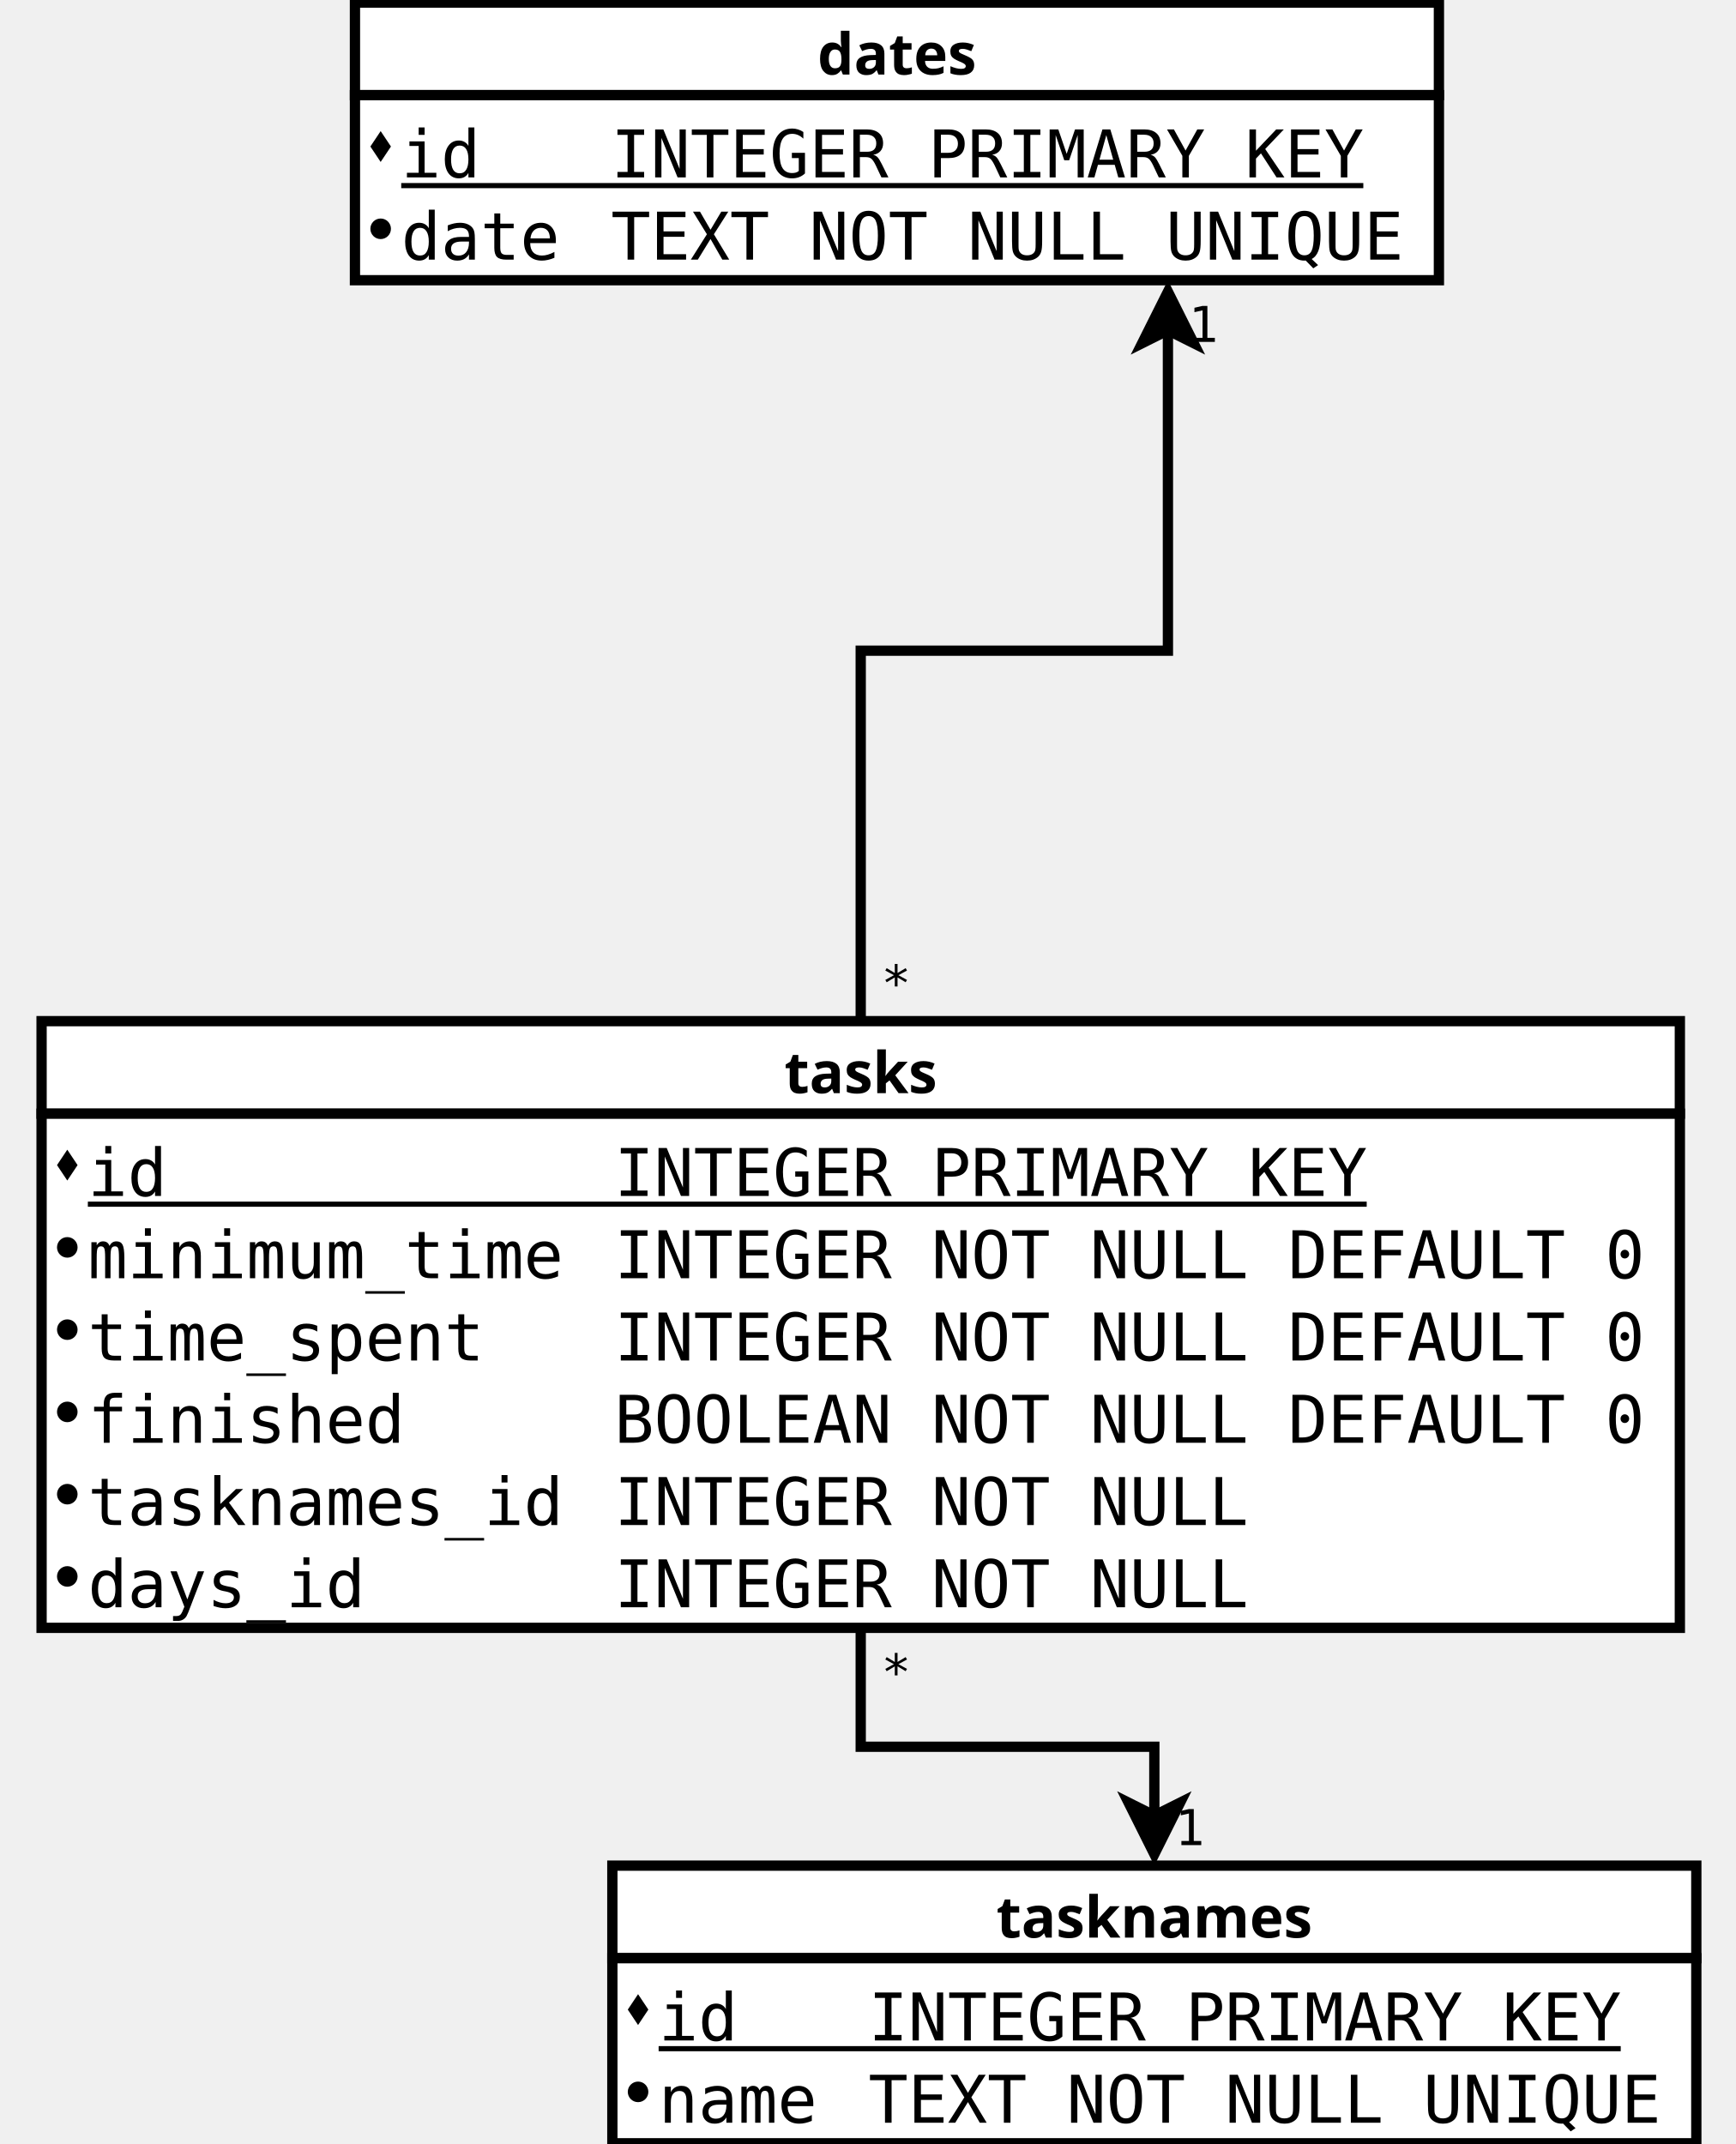
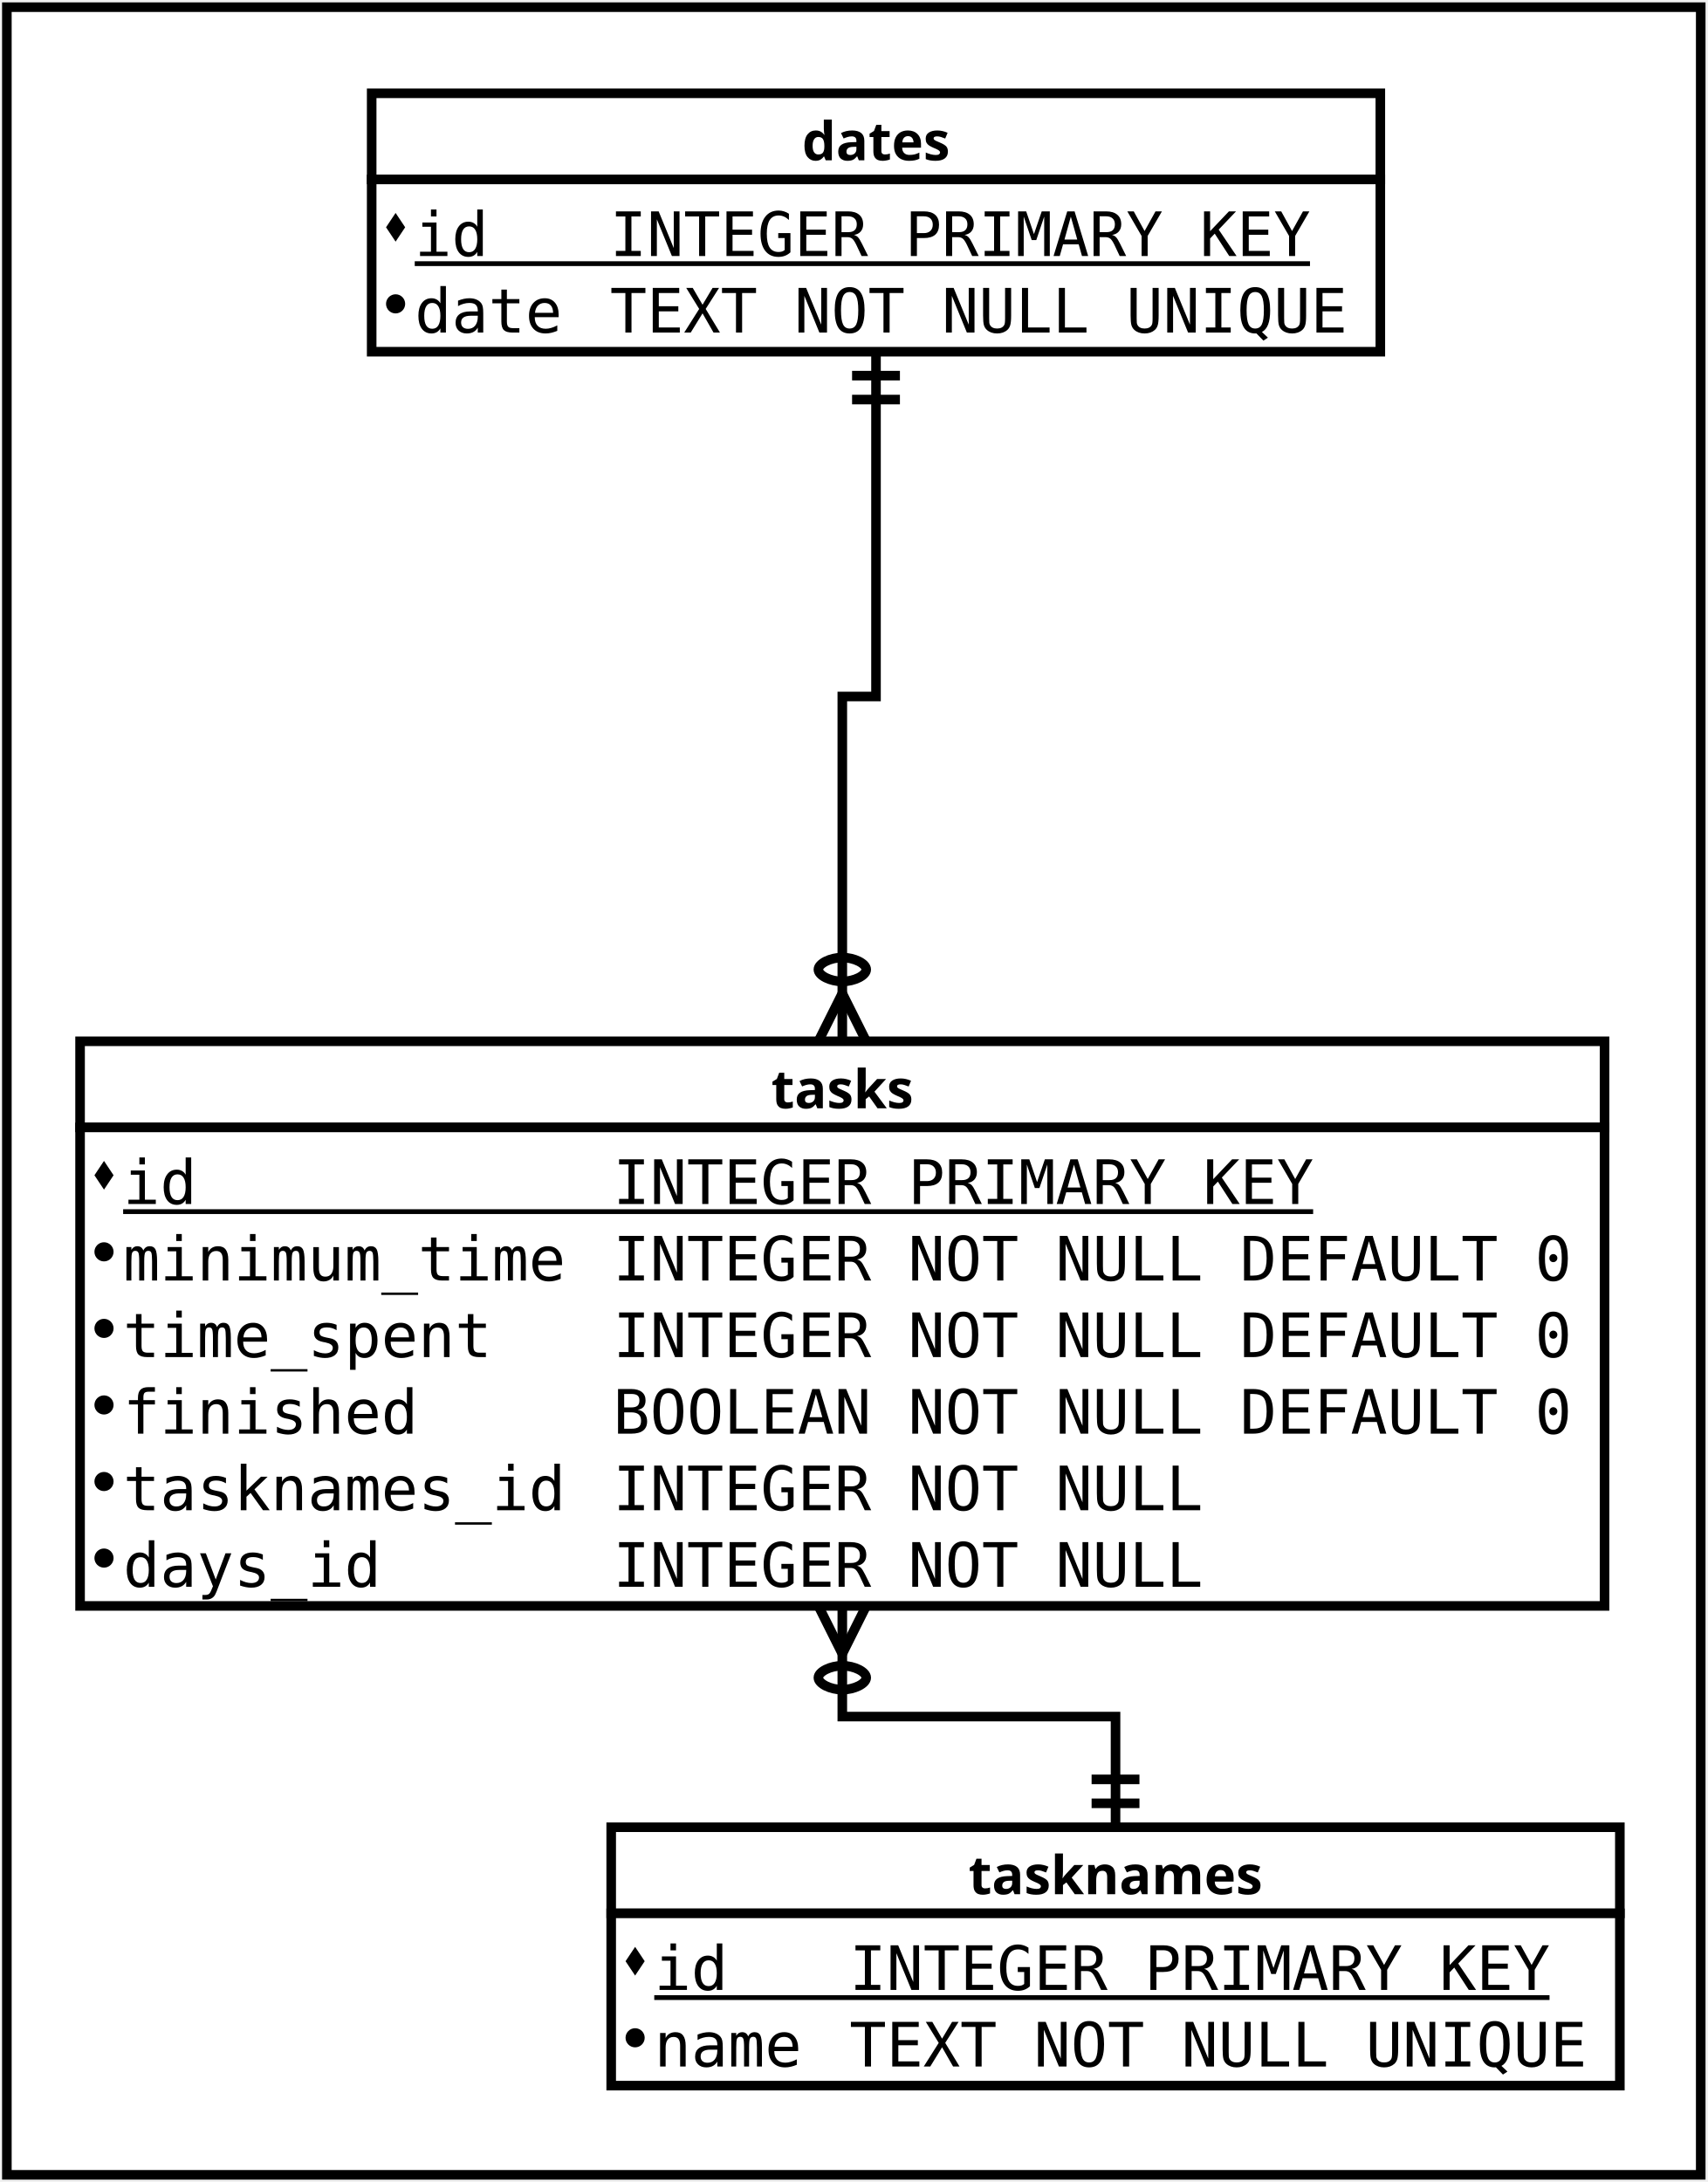
- <svg xmlns="http://www.w3.org/2000/svg" width="17cm" height="21cm" viewBox="285 35 322 417">
+ <svg xmlns="http://www.w3.org/2000/svg" width="18cm" height="23cm" viewBox="269 16 356 456">
+   <g>
+     <rect style="fill: #ffffff" x="270" y="17.5" width="354" height="453" />
+     <rect style="fill: none; fill-opacity:0; stroke-width: 2; stroke: #000000" x="270" y="17.5" width="354" height="453" />
+   </g>
  <g>
    <rect style="fill: #ffffff" x="346.242" y="35.5" width="210.8" height="18" />
    <rect style="fill: none; fill-opacity:0; stroke-width: 2; stroke: #000000" x="346.242" y="35.5" width="210.8" height="18" />
    <text font-size="11.2" style="fill: #000000;text-anchor:middle;font-family:sans-serif;font-style:normal;font-weight:700" x="451.642" y="49.5">dates</text>
    <rect style="fill: #ffffff" x="346.242" y="53.5" width="210.8" height="36" />
    <rect style="fill: none; fill-opacity:0; stroke-width: 2; stroke: #000000" x="346.242" y="53.5" width="210.8" height="36" />
    <polygon style="fill: #000000" points="349.242,63.5 351.242,66.5 353.242,63.5 351.242,60.5 " />
    <text font-size="12.8" style="fill: #000000;text-anchor:start;font-family:monospace;font-style:normal;font-weight:normal" x="355.242" y="69.5">id</text>
    <text font-size="12.8" style="fill: #000000;text-anchor:start;font-family:monospace;font-style:normal;font-weight:normal" x="396.042" y="69.5">INTEGER PRIMARY KEY</text>
    <line style="fill: none; fill-opacity:0; stroke-width: 1; stroke: #000000" x1="355.242" y1="71.1" x2="542.342" y2="71.1" />
    <ellipse style="fill: #000000" cx="351.242" cy="79.5" rx="2" ry="2" />
    <text font-size="12.8" style="fill: #000000;text-anchor:start;font-family:monospace;font-style:normal;font-weight:normal" x="355.242" y="85.5">date</text>
    <text font-size="12.8" style="fill: #000000;text-anchor:start;font-family:monospace;font-style:normal;font-weight:normal" x="396.042" y="85.5">TEXT NOT NULL UNIQUE</text>
  </g>
  <g>
    <rect style="fill: #ffffff" x="285.3" y="233.61" width="318.6" height="18" />
    <rect style="fill: none; fill-opacity:0; stroke-width: 2; stroke: #000000" x="285.3" y="233.61" width="318.6" height="18" />
    <text font-size="11.2" style="fill: #000000;text-anchor:middle;font-family:sans-serif;font-style:normal;font-weight:700" x="444.6" y="247.61">tasks</text>
    <rect style="fill: #ffffff" x="285.3" y="251.61" width="318.6" height="100" />
    <rect style="fill: none; fill-opacity:0; stroke-width: 2; stroke: #000000" x="285.3" y="251.61" width="318.6" height="100" />
    <polygon style="fill: #000000" points="288.3,261.61 290.3,264.61 292.3,261.61 290.3,258.61 " />
    <text font-size="12.8" style="fill: #000000;text-anchor:start;font-family:monospace;font-style:normal;font-weight:normal" x="294.3" y="267.61">id</text>
    <text font-size="12.8" style="fill: #000000;text-anchor:start;font-family:monospace;font-style:normal;font-weight:normal" x="396.7" y="267.61">INTEGER PRIMARY KEY</text>
    <line style="fill: none; fill-opacity:0; stroke-width: 1; stroke: #000000" x1="294.3" y1="269.21" x2="543" y2="269.21" />
    <ellipse style="fill: #000000" cx="290.3" cy="277.61" rx="2" ry="2" />
    <text font-size="12.8" style="fill: #000000;text-anchor:start;font-family:monospace;font-style:normal;font-weight:normal" x="294.3" y="283.61">minimum_time</text>
    <text font-size="12.8" style="fill: #000000;text-anchor:start;font-family:monospace;font-style:normal;font-weight:normal" x="396.7" y="283.61">INTEGER NOT NULL DEFAULT 0</text>
    <ellipse style="fill: #000000" cx="290.3" cy="293.61" rx="2" ry="2" />
    <text font-size="12.8" style="fill: #000000;text-anchor:start;font-family:monospace;font-style:normal;font-weight:normal" x="294.3" y="299.61">time_spent</text>
    <text font-size="12.8" style="fill: #000000;text-anchor:start;font-family:monospace;font-style:normal;font-weight:normal" x="396.7" y="299.61">INTEGER NOT NULL DEFAULT 0</text>
    <ellipse style="fill: #000000" cx="290.3" cy="309.61" rx="2" ry="2" />
    <text font-size="12.8" style="fill: #000000;text-anchor:start;font-family:monospace;font-style:normal;font-weight:normal" x="294.3" y="315.61">finished</text>
    <text font-size="12.8" style="fill: #000000;text-anchor:start;font-family:monospace;font-style:normal;font-weight:normal" x="396.7" y="315.61">BOOLEAN NOT NULL DEFAULT 0</text>
    <ellipse style="fill: #000000" cx="290.3" cy="325.61" rx="2" ry="2" />
    <text font-size="12.8" style="fill: #000000;text-anchor:start;font-family:monospace;font-style:normal;font-weight:normal" x="294.3" y="331.61">tasknames_id</text>
    <text font-size="12.8" style="fill: #000000;text-anchor:start;font-family:monospace;font-style:normal;font-weight:normal" x="396.7" y="331.61">INTEGER NOT NULL</text>
    <ellipse style="fill: #000000" cx="290.3" cy="341.61" rx="2" ry="2" />
    <text font-size="12.8" style="fill: #000000;text-anchor:start;font-family:monospace;font-style:normal;font-weight:normal" x="294.3" y="347.61">days_id</text>
    <text font-size="12.8" style="fill: #000000;text-anchor:start;font-family:monospace;font-style:normal;font-weight:normal" x="396.7" y="347.61">INTEGER NOT NULL</text>
  </g>
  <g>
-     <polyline style="fill: none; fill-opacity:0; stroke-width: 2; stroke: #000000" points="444.6,233.61 444.6,161.555 504.342,161.555 504.342,99.236 " />
-     <polygon style="fill: #000000" points="504.342,91.736 509.342,101.736 504.342,99.236 499.342,101.736 " />
-     <polygon style="fill: none; fill-opacity:0; stroke-width: 2; stroke: #000000" points="504.342,91.736 509.342,101.736 504.342,99.236 499.342,101.736 " />
-     <text font-size="9.6" style="fill: #000000;text-anchor:start;font-family:monospace;font-style:normal;font-weight:normal" x="448.6" y="229.61">*</text>
-     <text font-size="9.6" style="fill: #000000;text-anchor:start;font-family:monospace;font-style:normal;font-weight:normal" x="508.342" y="101.5">1</text>
-   </g>
-   <g>
    <rect style="fill: #ffffff" x="396.3" y="397.86" width="210.8" height="18" />
    <rect style="fill: none; fill-opacity:0; stroke-width: 2; stroke: #000000" x="396.3" y="397.86" width="210.8" height="18" />
    <text font-size="11.2" style="fill: #000000;text-anchor:middle;font-family:sans-serif;font-style:normal;font-weight:700" x="501.7" y="411.86">tasknames</text>
    <rect style="fill: #ffffff" x="396.3" y="415.86" width="210.8" height="36" />
    <rect style="fill: none; fill-opacity:0; stroke-width: 2; stroke: #000000" x="396.3" y="415.86" width="210.8" height="36" />
    <polygon style="fill: #000000" points="399.3,425.86 401.3,428.86 403.3,425.86 401.3,422.86 " />
    <text font-size="12.8" style="fill: #000000;text-anchor:start;font-family:monospace;font-style:normal;font-weight:normal" x="405.3" y="431.86">id</text>
    <text font-size="12.8" style="fill: #000000;text-anchor:start;font-family:monospace;font-style:normal;font-weight:normal" x="446.1" y="431.86">INTEGER PRIMARY KEY</text>
    <line style="fill: none; fill-opacity:0; stroke-width: 1; stroke: #000000" x1="405.3" y1="433.46" x2="592.4" y2="433.46" />
    <ellipse style="fill: #000000" cx="401.3" cy="441.86" rx="2" ry="2" />
    <text font-size="12.8" style="fill: #000000;text-anchor:start;font-family:monospace;font-style:normal;font-weight:normal" x="405.3" y="447.86">name</text>
    <text font-size="12.8" style="fill: #000000;text-anchor:start;font-family:monospace;font-style:normal;font-weight:normal" x="446.1" y="447.86">TEXT NOT NULL UNIQUE</text>
  </g>
  <g>
-     <polyline style="fill: none; fill-opacity:0; stroke-width: 2; stroke: #000000" points="444.6,351.61 444.6,374.735 501.7,374.735 501.7,388.124 " />
-     <polygon style="fill: #000000" points="501.7,395.624 496.7,385.624 501.7,388.124 506.7,385.624 " />
-     <polygon style="fill: none; fill-opacity:0; stroke-width: 2; stroke: #000000" points="501.7,395.624 496.7,385.624 501.7,388.124 506.7,385.624 " />
-     <text font-size="9.6" style="fill: #000000;text-anchor:start;font-family:monospace;font-style:normal;font-weight:normal" x="448.6" y="363.61">*</text>
-     <text font-size="9.6" style="fill: #000000;text-anchor:start;font-family:monospace;font-style:normal;font-weight:normal" x="505.7" y="393.86">1</text>
+     <polyline style="fill: none; fill-opacity:0; stroke-width: 2; stroke: #000000" points="444.6,233.61 444.6,161.555 451.642,161.555 451.642,89.5 " />
+     <line style="fill: none; fill-opacity:0; stroke-width: 2; stroke: #000000" x1="444.6" y1="223.61" x2="439.6" y2="233.61" />
+     <line style="fill: none; fill-opacity:0; stroke-width: 2; stroke: #000000" x1="444.6" y1="223.61" x2="449.6" y2="233.61" />
+     <path style="fill: none; fill-opacity:0; stroke-width: 2; stroke: #000000" d="M 444.6 221.11 C 442.1,221.11 439.6,219.86 439.6,218.61 C 439.6,217.36 442.1,216.11 444.6,216.11 C 447.1,216.11 449.6,217.36 449.6,218.61 C 449.6,219.86 447.1,221.11 444.6,221.11" />
+     <line style="fill: none; fill-opacity:0; stroke-width: 2; stroke: #000000" x1="446.642" y1="94.5" x2="456.642" y2="94.5" />
+     <line style="fill: none; fill-opacity:0; stroke-width: 2; stroke: #000000" x1="446.642" y1="99.5" x2="456.642" y2="99.5" />
+   </g>
+   <g>
+     <polyline style="fill: none; fill-opacity:0; stroke-width: 2; stroke: #000000" points="444.6,351.61 444.6,374.735 501.7,374.735 501.7,397.86 " />
+     <line style="fill: none; fill-opacity:0; stroke-width: 2; stroke: #000000" x1="444.6" y1="361.61" x2="449.6" y2="351.61" />
+     <line style="fill: none; fill-opacity:0; stroke-width: 2; stroke: #000000" x1="444.6" y1="361.61" x2="439.6" y2="351.61" />
+     <path style="fill: none; fill-opacity:0; stroke-width: 2; stroke: #000000" d="M 444.6 364.11 C 447.1,364.11 449.6,365.36 449.6,366.61 C 449.6,367.86 447.1,369.11 444.6,369.11 C 442.1,369.11 439.6,367.86 439.6,366.61 C 439.6,365.36 442.1,364.11 444.6,364.11" />
+     <line style="fill: none; fill-opacity:0; stroke-width: 2; stroke: #000000" x1="506.7" y1="392.86" x2="496.7" y2="392.86" />
+     <line style="fill: none; fill-opacity:0; stroke-width: 2; stroke: #000000" x1="506.7" y1="387.86" x2="496.7" y2="387.86" />
  </g>
</svg>
